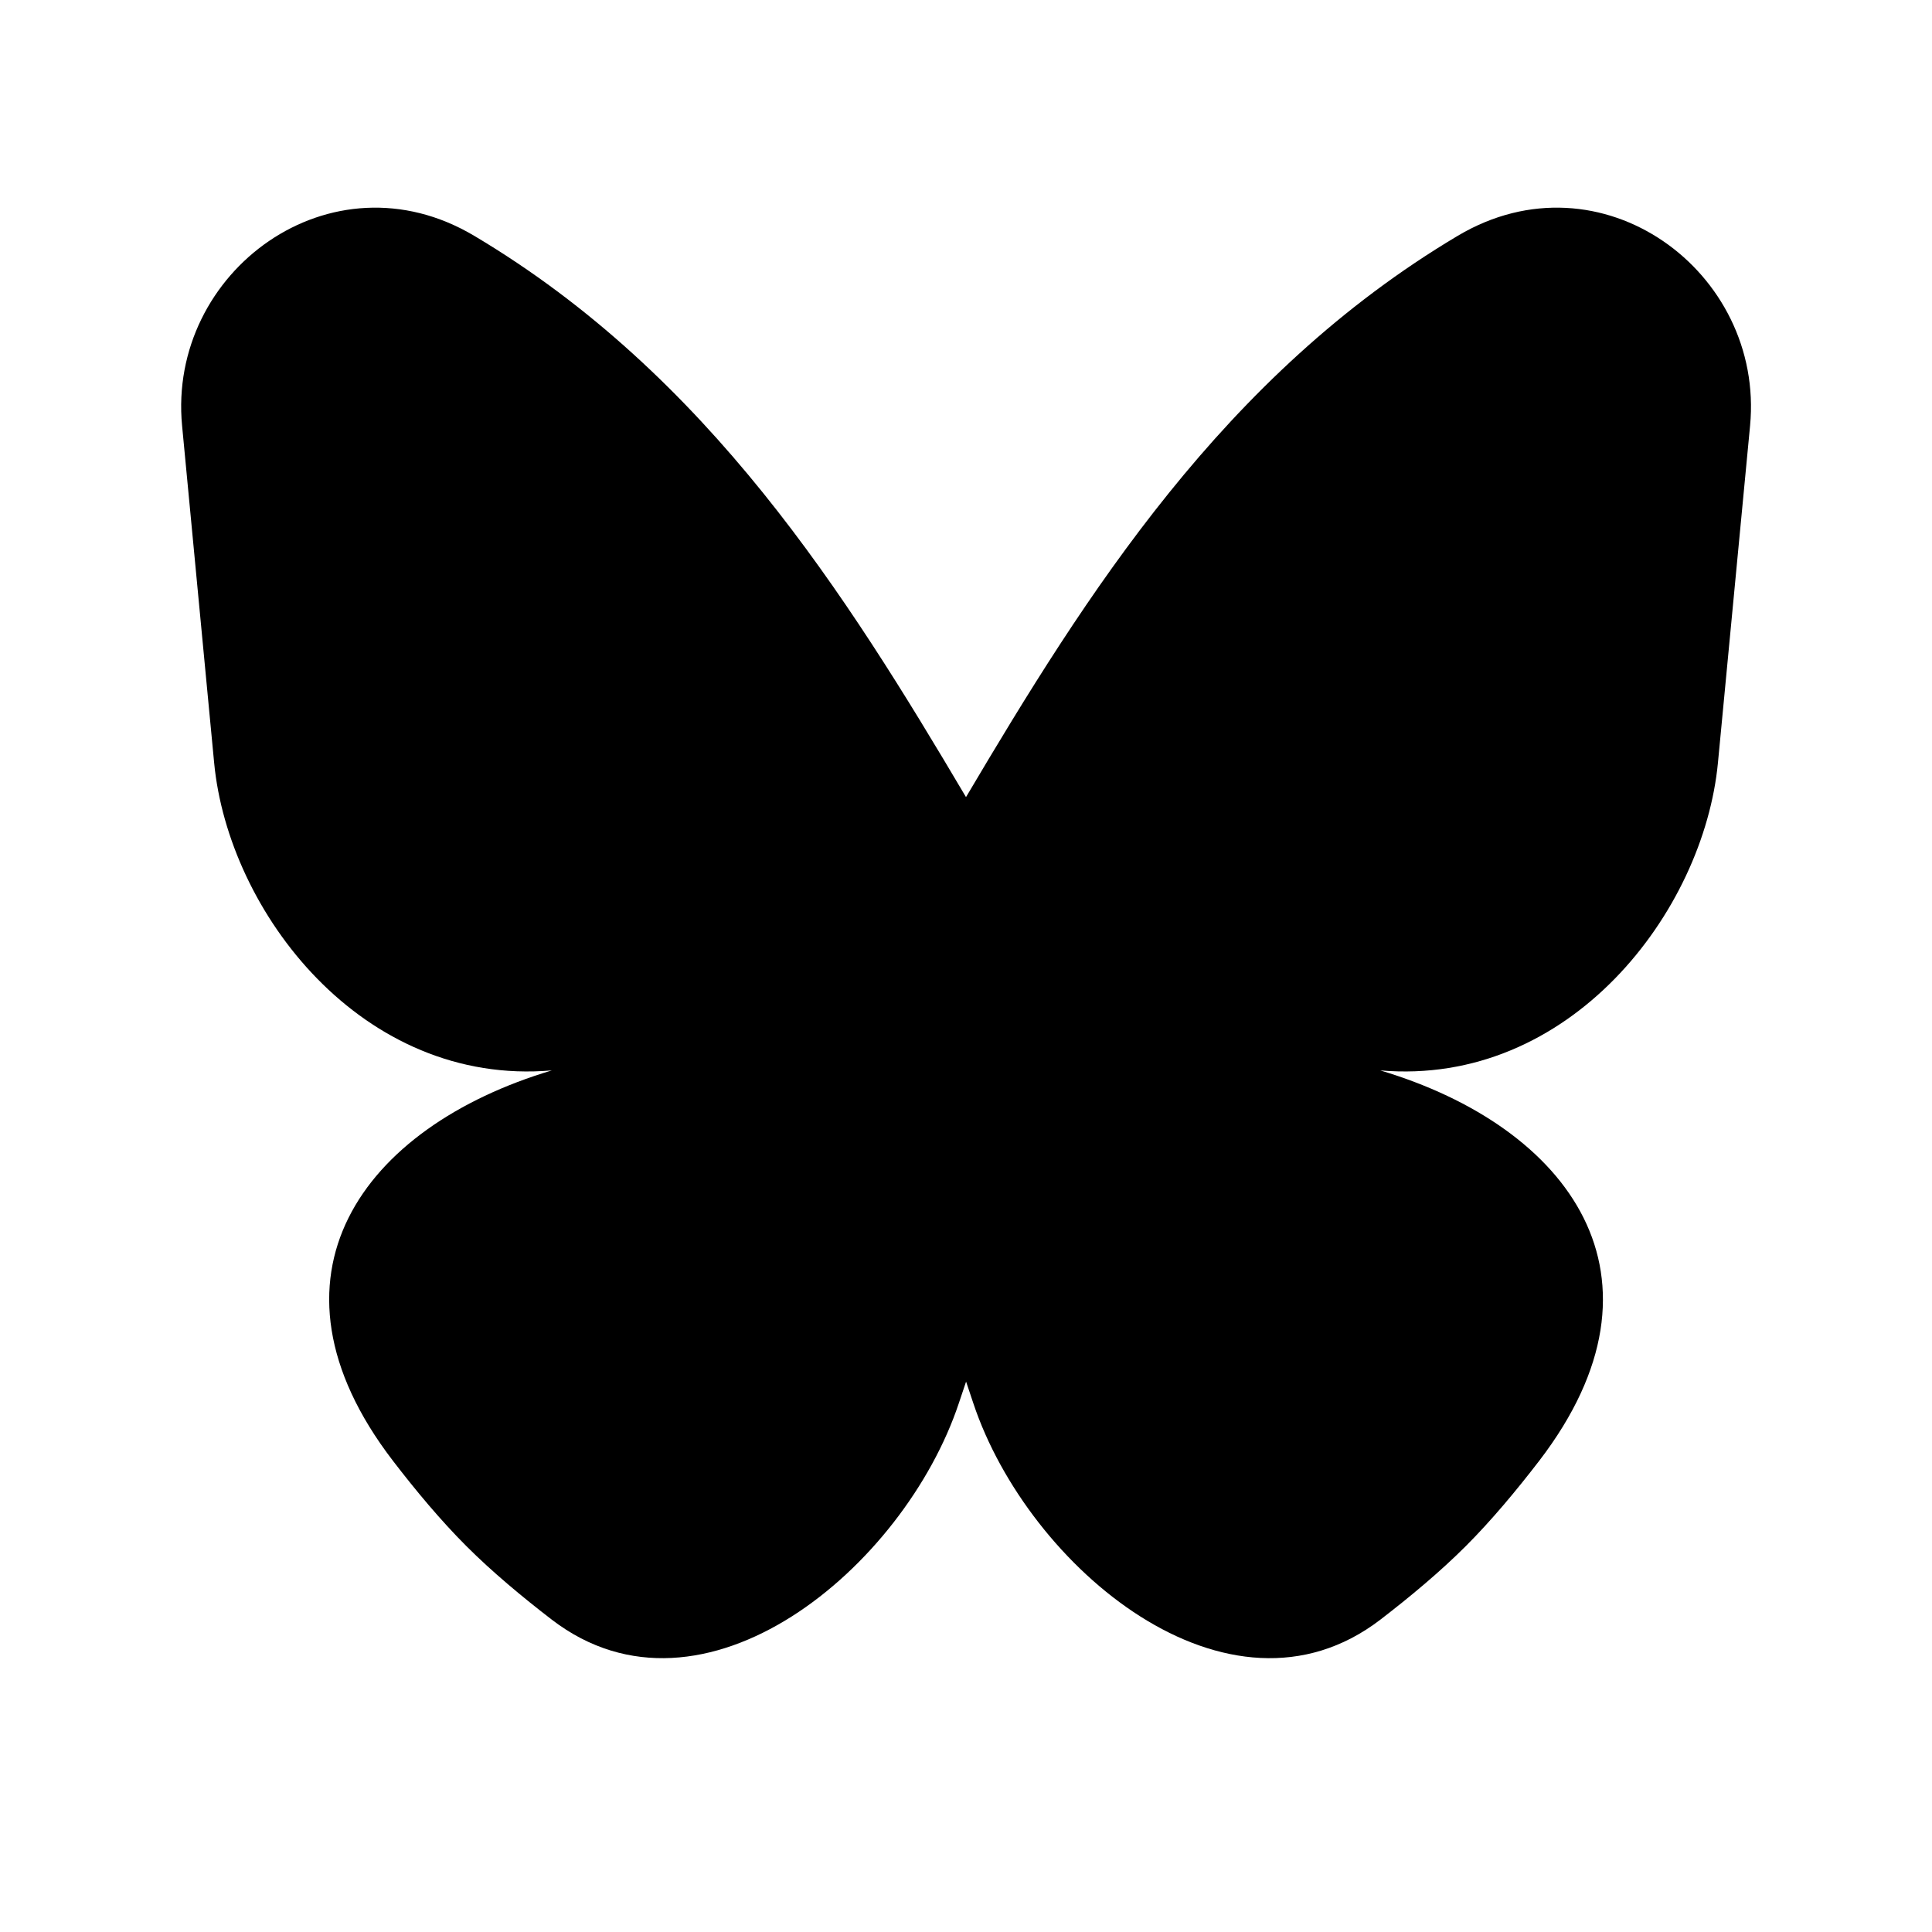
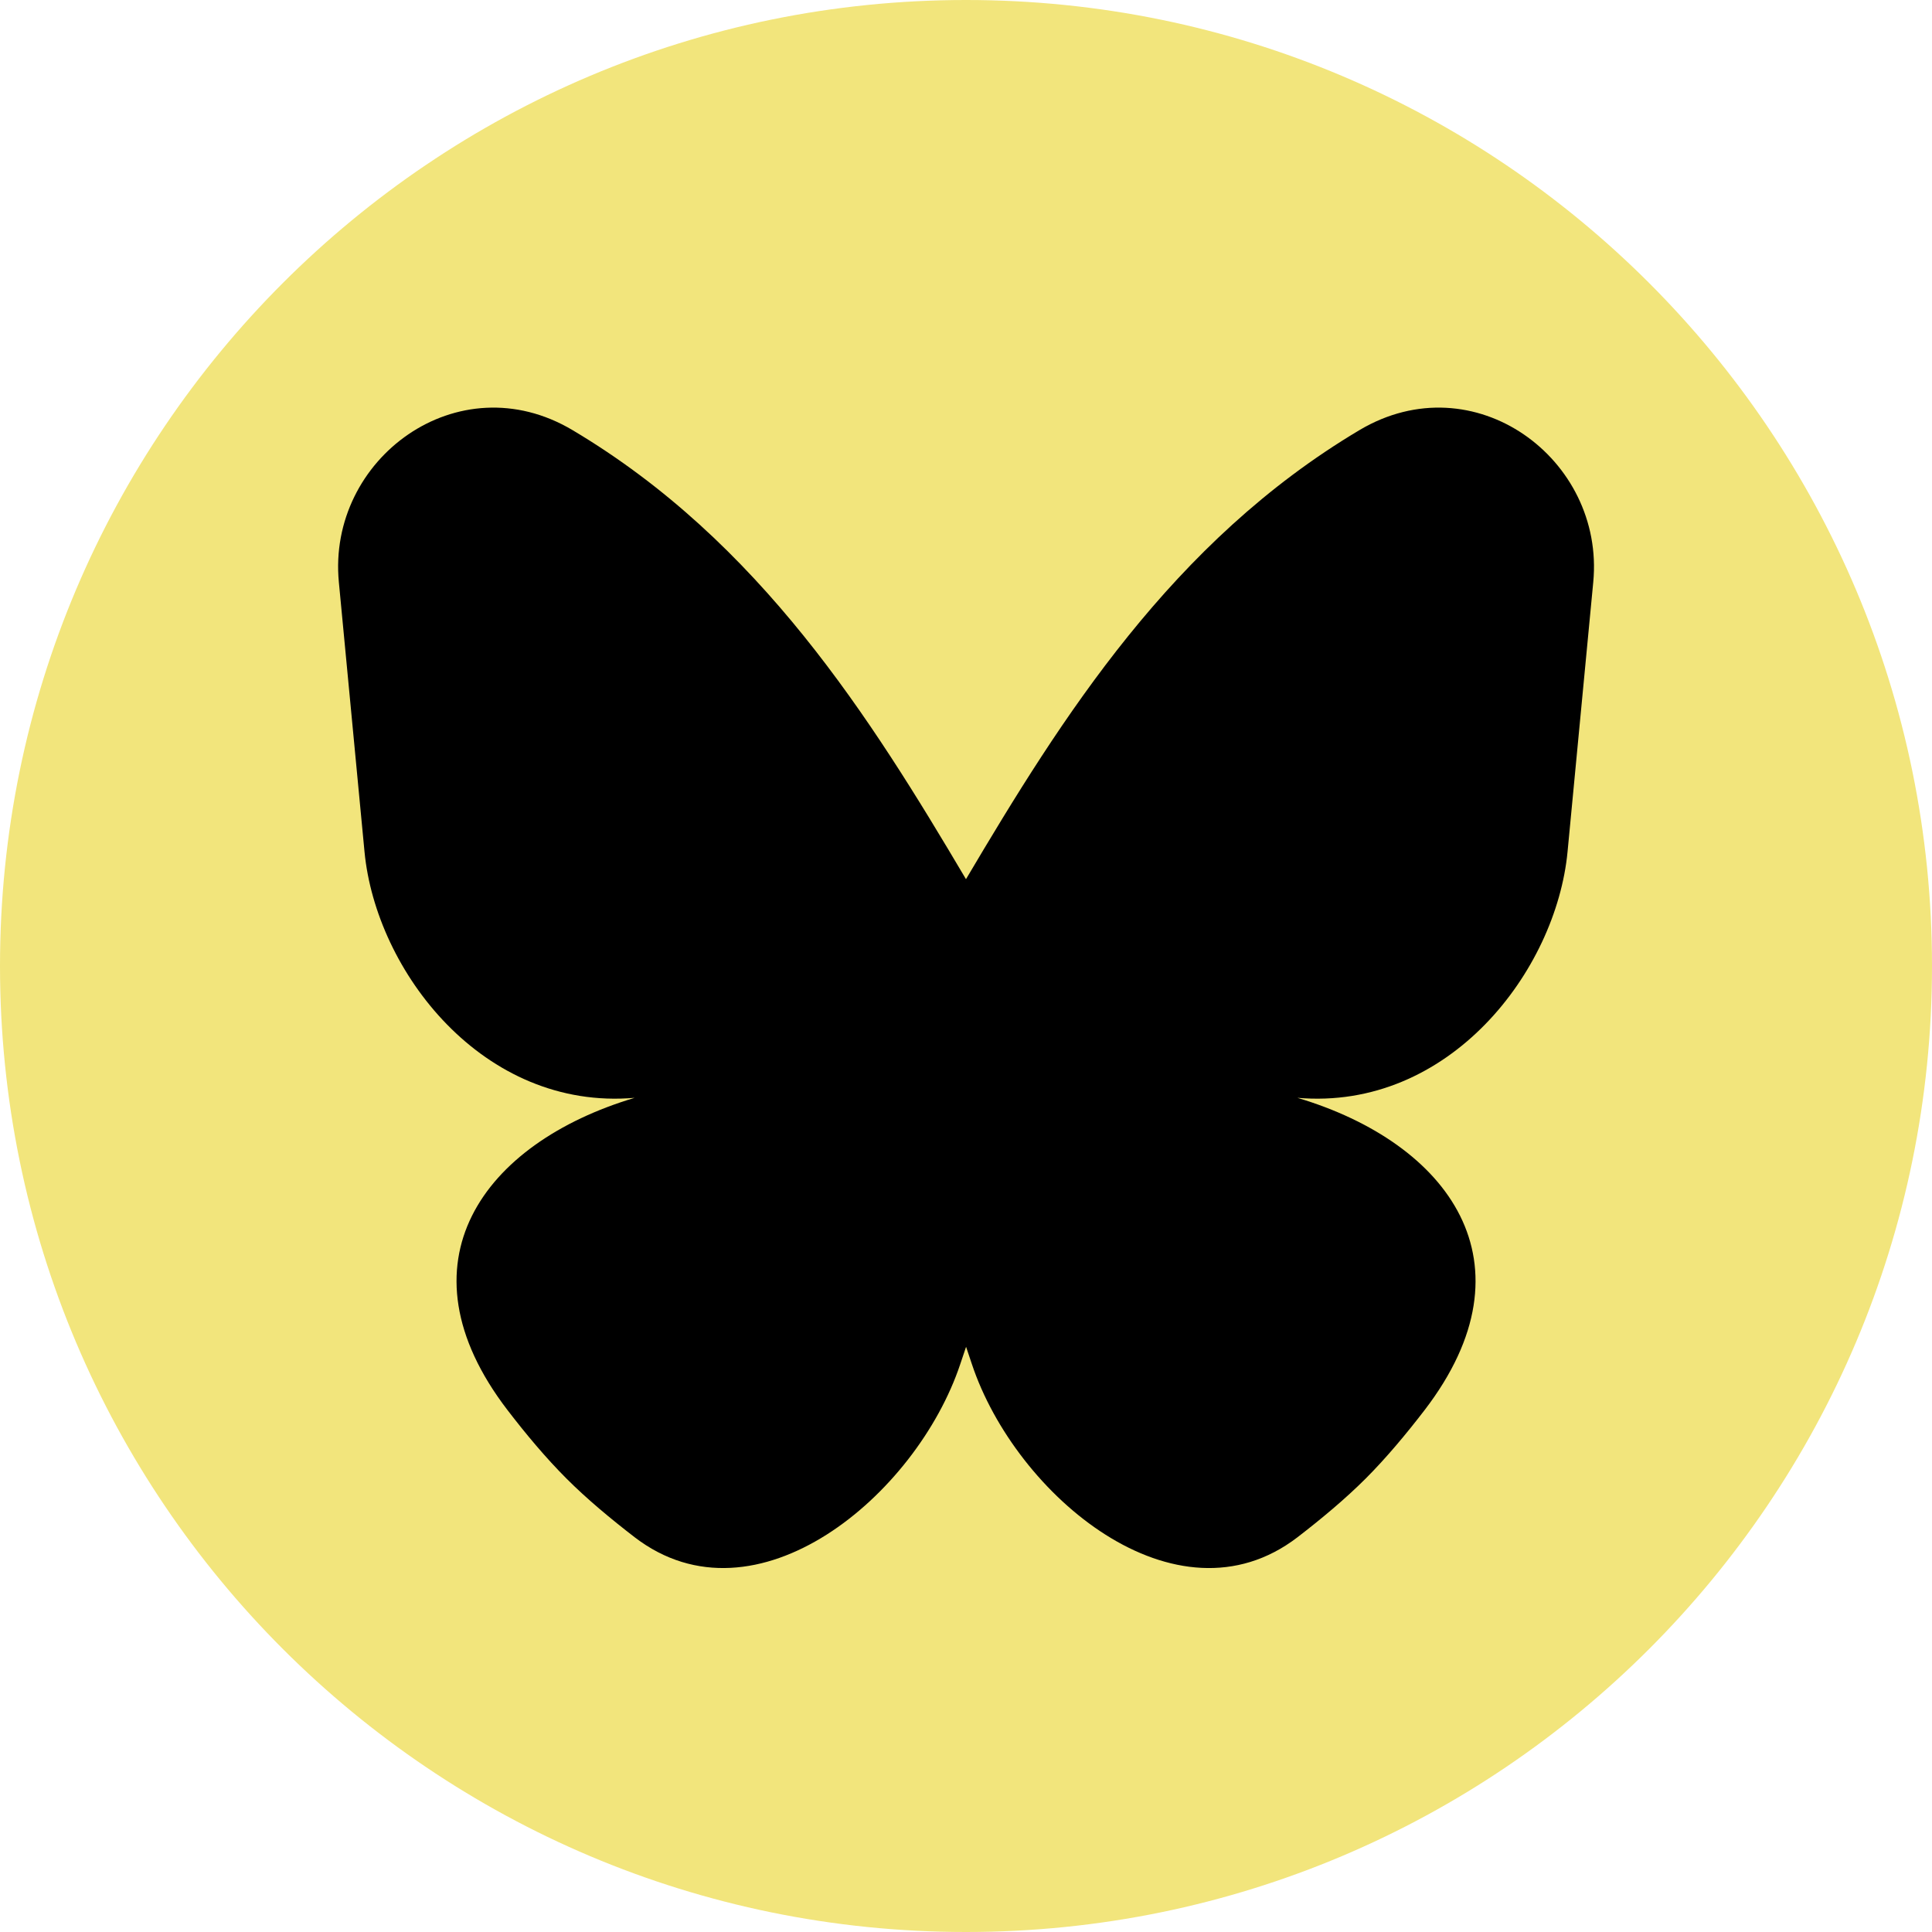
- <svg xmlns="http://www.w3.org/2000/svg" width="32" height="32" viewBox="0 0 24 24">
-   <g fill="none">
-     <path d="m12.594 23.258l-.012.002l-.071.035l-.02.004l-.014-.004l-.071-.036q-.016-.004-.024.006l-.004.01l-.017.428l.005.02l.01.013l.104.074l.015.004l.012-.004l.104-.074l.012-.016l.004-.017l-.017-.427q-.004-.016-.016-.018m.264-.113l-.014.002l-.184.093l-.01.01l-.003.011l.018.43l.005.012l.008.008l.201.092q.019.005.029-.008l.004-.014l-.034-.614q-.005-.019-.02-.022m-.715.002a.02.02 0 0 0-.027.006l-.006.014l-.034.614q.001.018.017.024l.015-.002l.201-.093l.01-.008l.003-.011l.018-.43l-.003-.012l-.01-.01z" />
-     <path fill="currentColor" d="M5.892 2.93c-1.78-1.06-3.813.446-3.63 2.359l.398 4.185c.176 1.855 1.84 4.026 4.195 3.823C4.5 14 3.132 15.865 4.88 18.145c.286.373.597.745.914 1.062s.69.628 1.062.914c1.88 1.441 4.375-.65 5.055-2.69l.09-.268l.09.269c.68 2.04 3.174 4.13 5.055 2.689c.372-.286.745-.597 1.062-.914s.628-.69.914-1.062c1.747-2.28.379-4.145-1.976-4.848c2.355.203 4.018-1.968 4.195-3.823l.399-4.185c.182-1.913-1.852-3.418-3.631-2.36C15.2 4.66 13.485 7.393 12 9.902C10.515 7.392 8.8 4.66 5.892 2.93" />
+ <svg xmlns="http://www.w3.org/2000/svg" width="40px" height="40px" viewBox="0 0 40 40" version="1.1">
+   <g id="Page-1" stroke="none" stroke-width="1" fill="none" fill-rule="evenodd">
+     <g id="bluesky">
+       <g id="instagram-copy" fill="#F2E57C" fill-rule="nonzero">
+         <circle id="Oval" cx="20" cy="20" r="20" />
+       </g>
+       <g transform="translate(7.0006, 8.4393)">
+         <path d="M13.791,27.571 L13.775,27.574 L13.681,27.621 L13.654,27.626 L13.635,27.621 L13.541,27.573 C13.526,27.569 13.516,27.572 13.509,27.581 L13.503,27.594 L13.481,28.165 L13.487,28.191 L13.501,28.209 L13.639,28.307 L13.659,28.313 L13.675,28.307 L13.814,28.209 L13.83,28.187 L13.835,28.165 L13.813,27.595 C13.809,27.581 13.802,27.573 13.791,27.571 M14.143,27.421 L14.125,27.423 L13.879,27.547 L13.866,27.561 L13.862,27.575 L13.886,28.149 L13.893,28.165 L13.903,28.175 L14.171,28.298 C14.188,28.302 14.201,28.299 14.21,28.287 L14.215,28.269 L14.17,27.45 C14.166,27.433 14.157,27.423 14.143,27.421 M13.19,27.423 C13.178,27.416 13.162,27.419 13.154,27.431 L13.146,27.45 L13.101,28.269 C13.102,28.285 13.109,28.295 13.123,28.301 L13.143,28.298 L13.411,28.174 L13.425,28.163 L13.429,28.149 L13.453,27.575 L13.449,27.559 L13.435,27.546 L13.19,27.423 Z" id="Shape" />
+         <path d="M4.855,0.467 C2.482,-0.946 -0.229,1.062 0.015,3.613 L0.546,9.193 C0.781,11.666 2.999,14.561 6.139,14.29 C2.999,15.227 1.175,17.714 3.506,20.754 C3.887,21.251 4.302,21.747 4.725,22.17 C5.147,22.593 5.645,23.007 6.141,23.389 C8.647,25.31 11.974,22.522 12.881,19.802 L13.001,19.445 L13.121,19.803 C14.027,22.523 17.353,25.31 19.861,23.389 C20.357,23.007 20.854,22.593 21.277,22.17 C21.699,21.747 22.114,21.25 22.495,20.754 C24.825,17.714 23.001,15.227 19.861,14.29 C23.001,14.561 25.218,11.666 25.454,9.193 L25.986,3.613 C26.229,1.062 23.517,-0.945 21.145,0.466 C17.266,2.774 14.979,6.418 12.999,9.763 C11.019,6.417 8.733,2.774 4.855,0.467" id="Path" fill="#000000" fill-rule="nonzero" />
+       </g>
+     </g>
  </g>
</svg>
